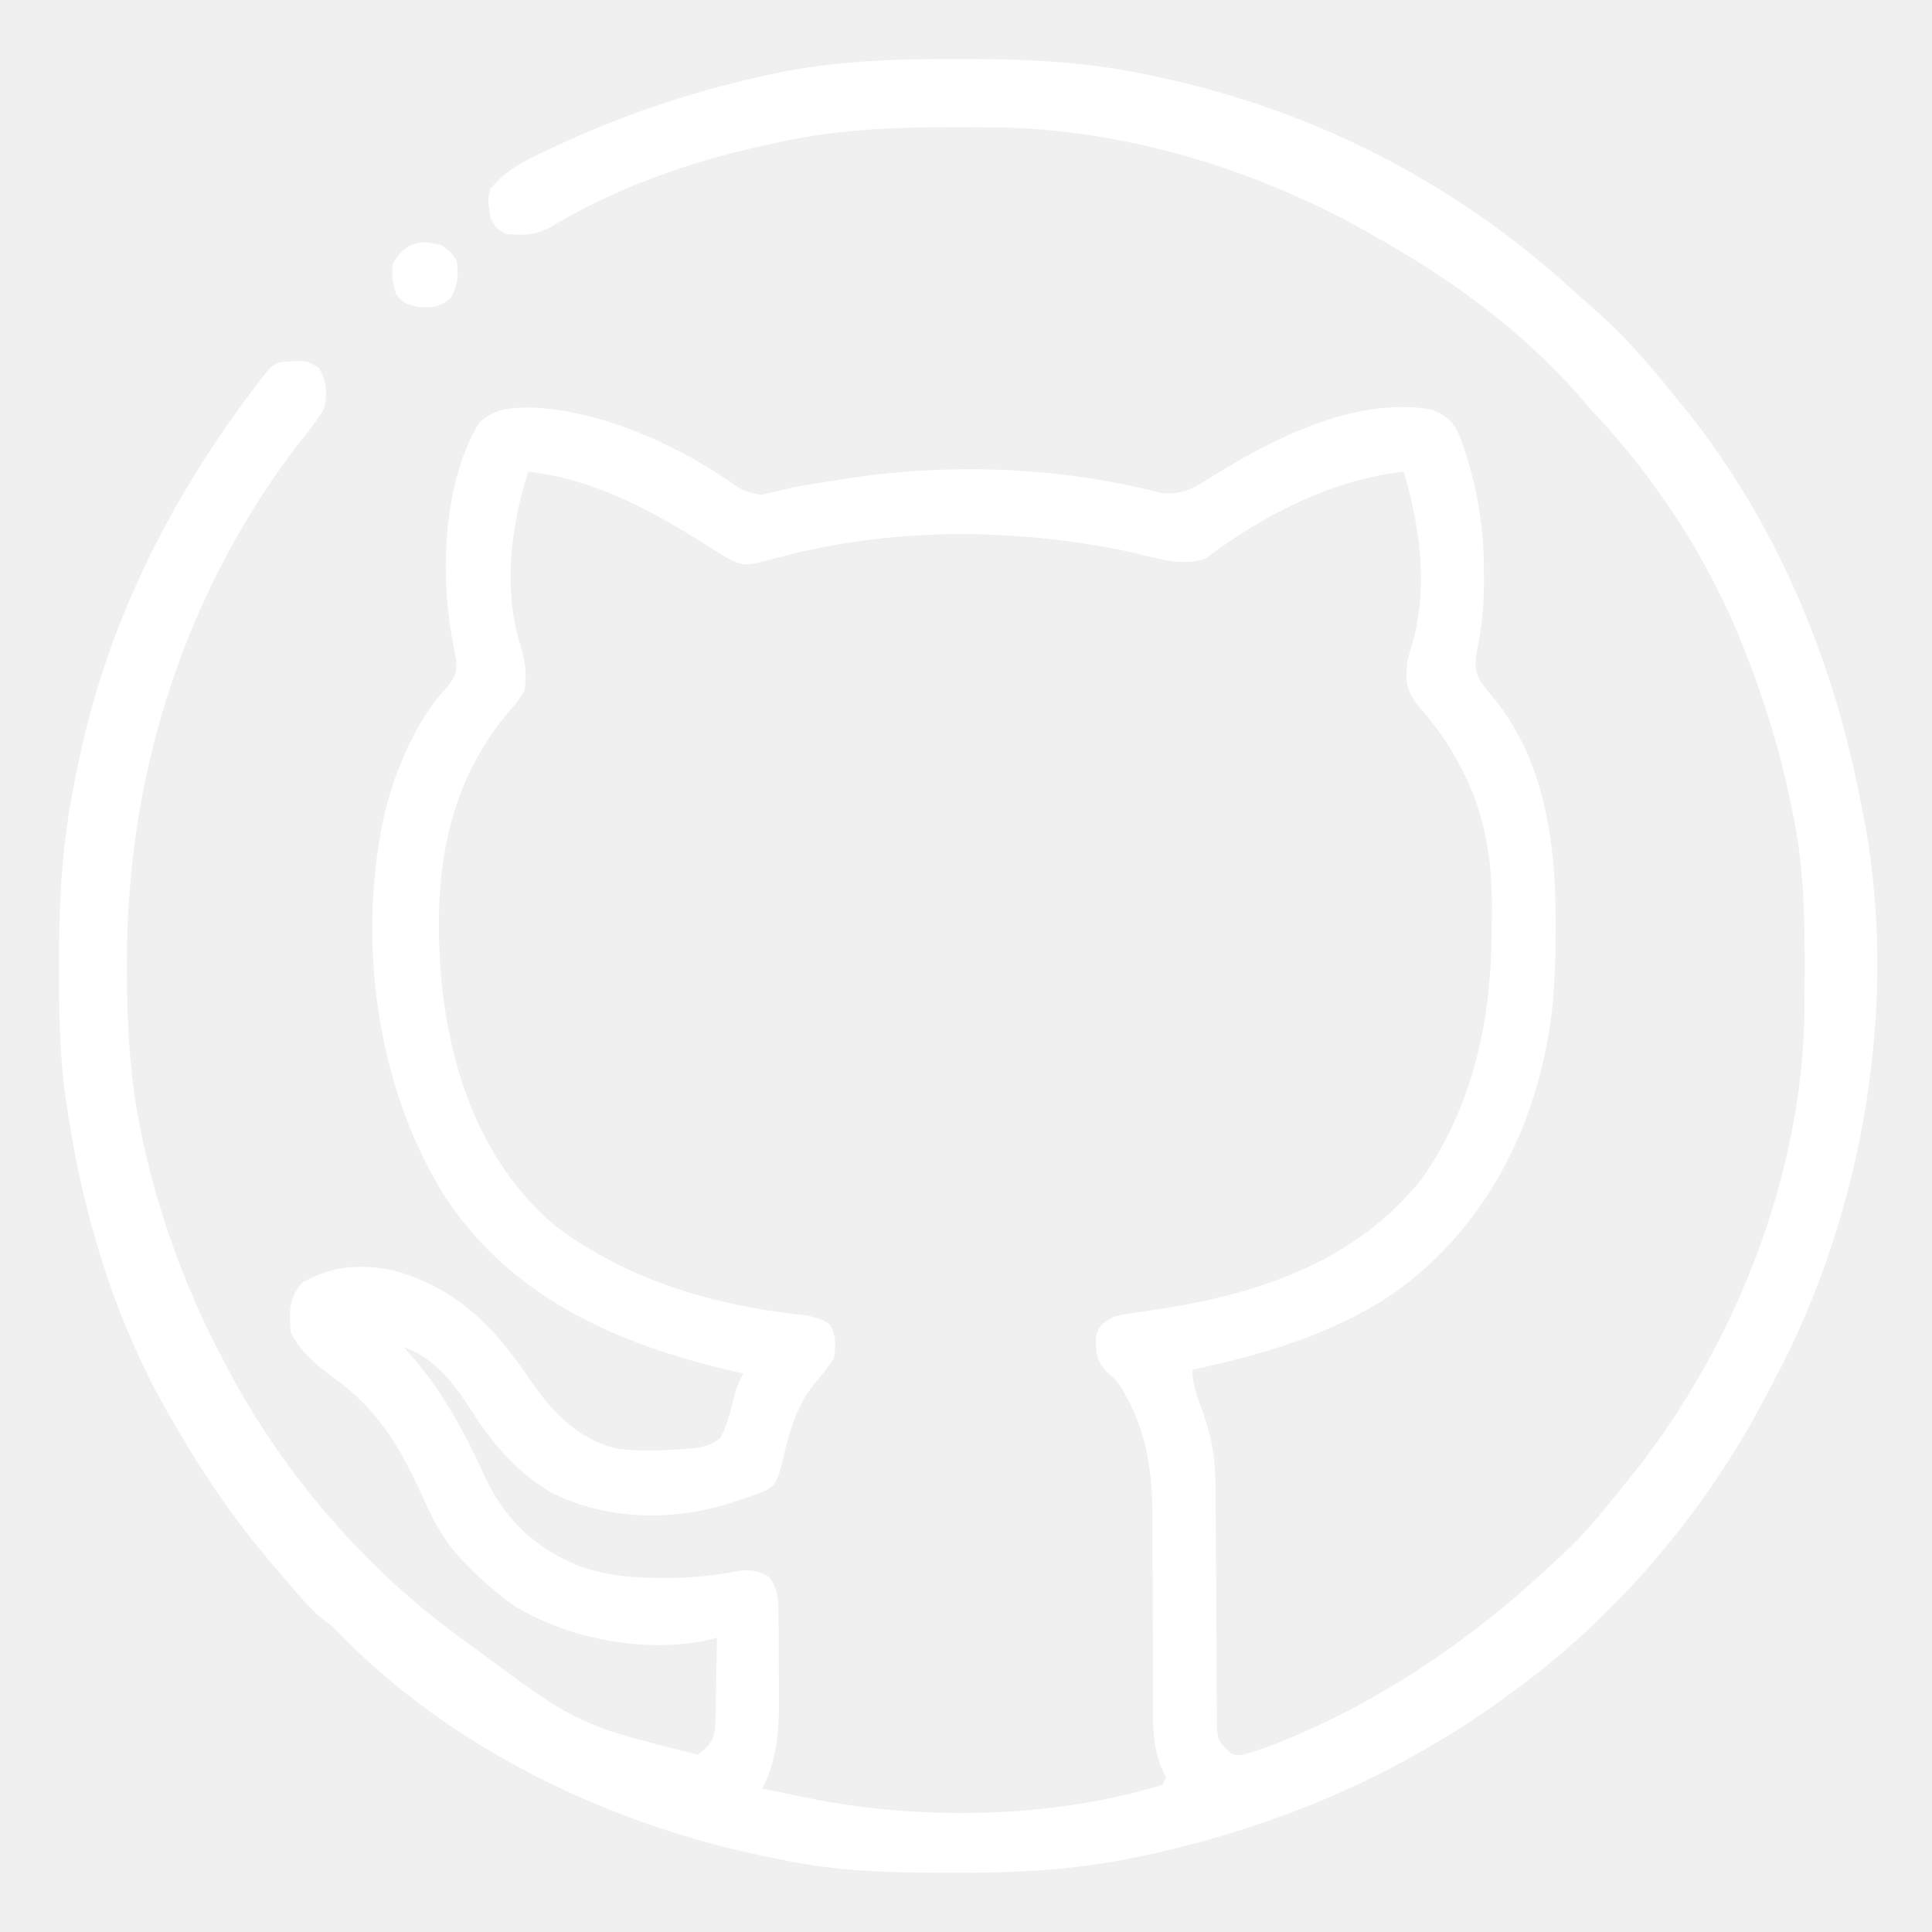
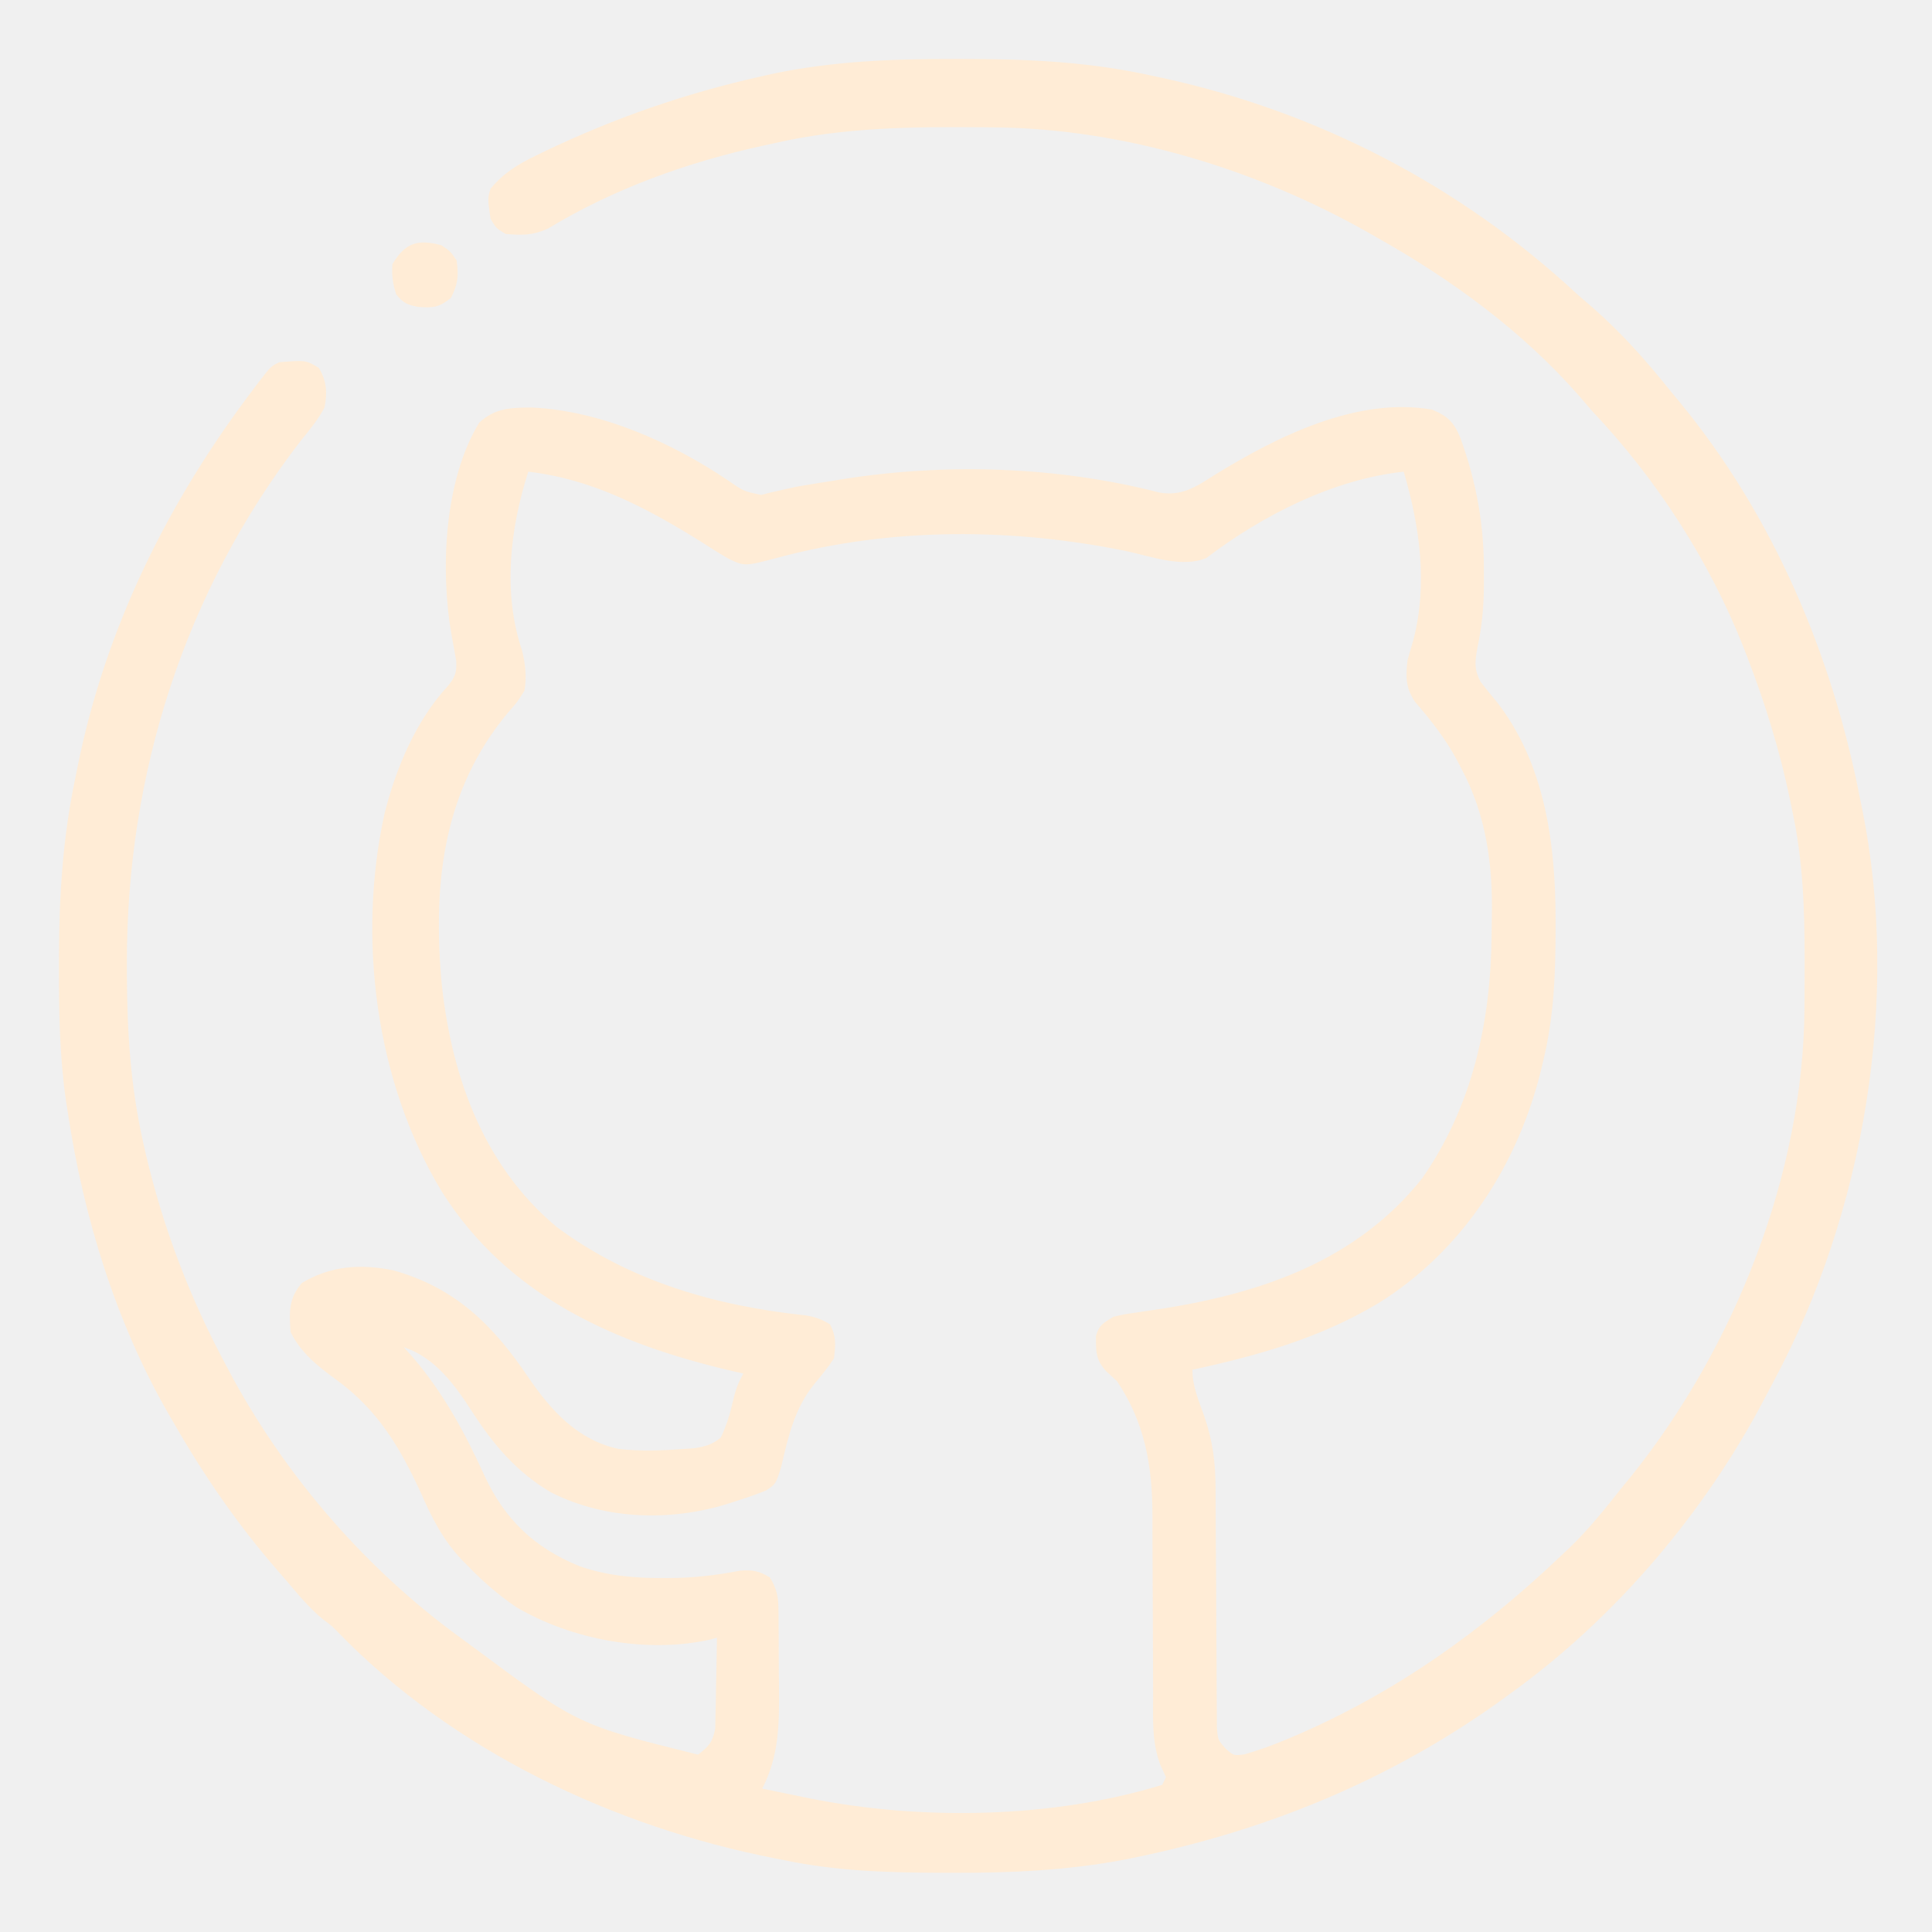
<svg xmlns="http://www.w3.org/2000/svg" version="1.1" width="512" height="512">
-   <path d="M0 0 C1.058 0.001 2.117 0.001 3.208 0.002 C19.677 0.041 35.488 0.817 51.625 4.375 C53.168 4.704 53.168 4.704 54.742 5.041 C95.991 14.035 133.716 33.621 164.625 62.375 C165.996 63.567 167.371 64.755 168.75 65.938 C176.557 72.775 183.155 80.273 189.625 88.375 C190.284 89.166 190.942 89.958 191.621 90.773 C216.571 120.994 232.27 158.118 239.625 196.375 C239.789 197.163 239.952 197.95 240.121 198.762 C250.283 248.898 240.678 305.571 216.698 350.37 C215.96 351.748 215.231 353.131 214.509 354.517 C198.562 385.109 174.698 413.24 146.625 433.375 C145.032 434.533 145.032 434.533 143.406 435.715 C114.26 456.407 82.115 469.515 47.125 476.688 C46.053 476.908 46.053 476.908 44.959 477.134 C29.65 480.065 14.487 480.748 -1.062 480.688 C-2.034 480.686 -3.005 480.684 -4.005 480.682 C-18.003 480.638 -31.63 480.241 -45.375 477.375 C-46.256 477.203 -47.137 477.032 -48.044 476.855 C-90.728 468.465 -133.288 448.401 -163.861 416.876 C-165.469 415.222 -165.469 415.222 -167.875 413.438 C-171.492 410.454 -174.35 406.946 -177.375 403.375 C-178.214 402.412 -179.053 401.449 -179.918 400.457 C-190.476 388.285 -199.38 375.353 -207.375 361.375 C-207.712 360.797 -208.05 360.22 -208.397 359.625 C-222.514 335.337 -231.211 307.062 -235.375 279.375 C-235.64 277.69 -235.64 277.69 -235.91 275.971 C-237.571 264.339 -237.773 252.801 -237.75 241.062 C-237.75 240.05 -237.75 239.037 -237.749 237.994 C-237.716 221.783 -236.747 206.277 -233.375 190.375 C-233.102 189.005 -233.102 189.005 -232.824 187.608 C-225.357 150.526 -208.711 117.077 -185.938 87.125 C-185.512 86.563 -185.087 86.002 -184.648 85.423 C-181.617 81.496 -181.617 81.496 -179.375 80.375 C-172.323 79.806 -172.323 79.806 -168.875 81.875 C-166.775 85.375 -166.606 88.449 -167.375 92.375 C-169.09 95.59 -171.328 98.307 -173.625 101.125 C-204.438 140.985 -219.862 189.557 -219.75 239.75 C-219.749 240.67 -219.749 241.59 -219.748 242.537 C-219.707 257.801 -218.768 272.439 -215.375 287.375 C-215.161 288.321 -214.946 289.268 -214.726 290.243 C-210.112 309.876 -202.948 328.638 -193.375 346.375 C-192.761 347.53 -192.148 348.685 -191.516 349.875 C-176.842 376.553 -156.01 400.476 -131.375 418.375 C-130.331 419.141 -129.287 419.906 -128.211 420.695 C-100.272 441.456 -100.272 441.456 -68.375 449.375 C-65.535 447.2 -64.491 445.997 -63.829 442.442 C-63.808 441.332 -63.787 440.222 -63.766 439.078 C-63.733 437.873 -63.701 436.668 -63.668 435.426 C-63.654 434.172 -63.64 432.917 -63.625 431.625 C-63.595 430.355 -63.566 429.086 -63.535 427.777 C-63.464 424.643 -63.412 421.51 -63.375 418.375 C-63.94 418.535 -64.505 418.695 -65.087 418.86 C-81.904 422.645 -101.723 418.959 -116.441 410.359 C-121.202 407.139 -125.389 403.509 -129.375 399.375 C-129.921 398.824 -130.466 398.273 -131.029 397.706 C-136.042 392.376 -138.879 386.716 -141.812 380.062 C-147.486 367.736 -153.289 357.972 -164.414 349.895 C-169.283 346.347 -173.619 342.887 -176.375 337.375 C-176.719 332.122 -176.952 328.549 -173.375 324.375 C-165.69 319.797 -157.851 319.273 -149.152 321.023 C-132.724 325.605 -122.633 335.586 -113.375 349.375 C-107.279 358.255 -100.301 366.013 -89.375 368.375 C-83.692 368.98 -78.063 368.808 -72.375 368.375 C-71.327 368.3 -70.279 368.225 -69.199 368.148 C-66.307 367.643 -64.67 367.219 -62.375 365.375 C-60.809 362.114 -59.896 359.028 -59.094 355.504 C-58.472 352.796 -57.74 350.769 -56.375 348.375 C-57.298 348.167 -58.221 347.96 -59.172 347.746 C-90.133 340.539 -118.705 328.024 -136.264 300.205 C-153.88 271.196 -158.761 232.87 -151.441 199.875 C-148.442 187.94 -143.126 175.284 -134.688 166.188 C-132.758 163.761 -132.363 162.779 -132.457 159.637 C-132.841 157.33 -133.26 155.03 -133.703 152.734 C-136.728 135.515 -135.734 111.745 -126.375 96.375 C-122.126 92.467 -117.954 92.397 -112.375 92.375 C-94.123 93.227 -75.31 101.637 -60.298 111.778 C-56.299 114.56 -56.299 114.56 -51.637 115.531 C-50.787 115.315 -49.938 115.098 -49.062 114.875 C-47.539 114.537 -47.539 114.537 -45.984 114.191 C-44.793 113.922 -43.602 113.653 -42.375 113.375 C-39.194 112.809 -36.004 112.311 -32.812 111.812 C-32.046 111.686 -31.279 111.56 -30.489 111.43 C-2.95 106.997 26.913 107.922 53.953 114.922 C59.87 115.925 63.656 113.346 68.5 110.25 C84.973 100.105 106.254 89.42 126.188 92.938 C130.345 94.676 131.946 96.337 133.625 100.375 C137.922 112.185 139.98 123.644 139.875 136.188 C139.877 137.237 139.879 138.287 139.881 139.368 C139.841 145.202 139.359 150.494 138.125 156.188 C137.486 159.931 137.26 161.657 138.992 165.062 C140.367 166.86 141.792 168.62 143.258 170.344 C156.085 186.769 158.86 208 158.875 228.125 C158.876 228.911 158.876 229.697 158.877 230.508 C158.861 242.365 158.445 253.804 155.625 265.375 C155.459 266.087 155.292 266.798 155.121 267.532 C149.034 292.822 134.267 315.833 111.93 329.727 C96.392 339.003 80.211 343.553 62.625 347.375 C62.625 351.755 64.317 355.576 65.76 359.662 C67.998 366.144 68.748 371.941 68.767 378.786 C68.772 379.86 68.772 379.86 68.777 380.956 C68.785 382.501 68.79 384.046 68.794 385.592 C68.801 388.038 68.817 390.484 68.835 392.931 C68.887 399.883 68.935 406.834 68.951 413.787 C68.961 418.047 68.99 422.307 69.032 426.568 C69.045 428.189 69.05 429.81 69.047 431.431 C69.045 433.696 69.067 435.959 69.095 438.223 C69.104 440.155 69.104 440.155 69.113 442.125 C69.373 445.445 69.373 445.445 71.485 447.826 C73.559 449.656 73.559 449.656 76.395 449.309 C80.133 448.228 83.726 446.937 87.312 445.438 C88.416 444.977 88.416 444.977 89.541 444.507 C116.327 433.056 139.648 416.426 160.625 396.375 C161.302 395.739 161.979 395.104 162.676 394.449 C167.811 389.503 172.195 383.949 176.625 378.375 C177.801 376.942 177.801 376.942 179 375.48 C206.348 341.339 224.574 295.447 224.828 251.484 C224.835 250.666 224.842 249.847 224.849 249.004 C224.867 246.378 224.873 243.751 224.875 241.125 C224.876 240.227 224.876 239.33 224.877 238.405 C224.861 225.164 224.423 212.361 221.625 199.375 C221.453 198.531 221.282 197.687 221.105 196.817 C218.386 183.612 214.484 170.944 209.625 158.375 C209.227 157.342 209.227 157.342 208.822 156.288 C199.715 133.095 185.721 111.45 168.625 93.375 C167.453 92.026 166.286 90.672 165.125 89.312 C150.112 72.164 131.417 58.519 111.625 47.375 C110.925 46.974 110.224 46.574 109.502 46.161 C79.847 29.317 44.497 18.456 10.219 18.137 C9.345 18.127 8.47 18.117 7.57 18.107 C-11.458 17.938 -29.745 18.073 -48.375 22.375 C-49.315 22.579 -50.256 22.782 -51.225 22.992 C-71.137 27.36 -90.725 34.367 -108.191 44.977 C-112.31 46.786 -114.904 46.738 -119.375 46.375 C-121.875 44.875 -121.875 44.875 -123.375 42.375 C-124.149 36.957 -124.149 36.957 -123.375 34.375 C-119.936 30.235 -116.043 27.845 -111.25 25.562 C-110.556 25.226 -109.861 24.889 -109.146 24.542 C-90.547 15.638 -71.815 9.13 -51.688 4.625 C-50.811 4.426 -49.934 4.227 -49.03 4.023 C-32.752 0.546 -16.592 -0.032 0 0 Z M-113.375 109.375 C-118.21 124.44 -120.2 141.475 -115.031 156.742 C-114.135 160.339 -113.763 163.721 -114.375 167.375 C-116.281 170.438 -116.281 170.438 -118.875 173.375 C-135.806 193.785 -138.543 217.746 -136.477 243.466 C-134.11 268.482 -125.686 293.001 -105.836 309.543 C-86.513 323.928 -63.697 330.45 -39.949 332.953 C-37.359 333.378 -35.588 333.977 -33.375 335.375 C-31.738 338.649 -31.912 340.726 -32.375 344.375 C-33.949 346.788 -35.724 348.931 -37.566 351.145 C-42.832 357.639 -44.478 365.084 -46.348 373.082 C-47.775 377.659 -47.775 377.659 -50.375 379.375 C-52.838 380.354 -55.229 381.212 -57.75 382 C-58.41 382.217 -59.07 382.433 -59.75 382.656 C-75.193 387.64 -92.725 387.263 -107.289 379.902 C-116.477 374.549 -122.667 367.162 -128.375 358.312 C-132.985 351.182 -138.096 344.188 -146.375 341.375 C-145.529 342.324 -144.684 343.272 -143.812 344.25 C-135.679 353.816 -130.059 364.275 -124.883 375.656 C-119.516 387.144 -111.741 394.514 -99.949 399.375 C-92.788 401.878 -85.916 402.567 -78.375 402.562 C-77.542 402.565 -76.709 402.567 -75.851 402.569 C-69.488 402.524 -63.51 401.838 -57.258 400.617 C-53.939 400.338 -52.246 400.705 -49.375 402.375 C-47.693 405.117 -47.12 407.223 -47.084 410.418 C-47.072 411.203 -47.059 411.988 -47.046 412.797 C-47.044 413.639 -47.041 414.48 -47.039 415.348 C-47.029 416.665 -47.029 416.665 -47.019 418.009 C-47.009 419.869 -47.004 421.729 -47.004 423.59 C-47 426.403 -46.964 429.216 -46.926 432.029 C-46.869 441.454 -46.942 449.783 -51.375 458.375 C-48.231 459.027 -45.084 459.671 -41.938 460.312 C-41.059 460.495 -40.181 460.677 -39.275 460.865 C-9.581 466.892 25.504 466.346 54.625 457.375 C54.955 456.715 55.285 456.055 55.625 455.375 C54.926 453.845 54.926 453.845 54.213 452.284 C51.8 446.159 52.201 439.672 52.214 433.191 C52.219 430.784 52.205 428.378 52.186 425.971 C52.149 420.856 52.135 415.741 52.125 410.625 C52.113 404.704 52.091 398.784 52.045 392.863 C52.032 390.513 52.036 388.163 52.04 385.812 C51.992 372.763 50.028 361.388 42.625 350.375 C41.676 349.509 40.727 348.642 39.75 347.75 C36.954 344.625 37.066 342.531 37.059 338.461 C37.849 335.551 39.078 334.944 41.625 333.375 C44.408 332.687 44.408 332.687 47.621 332.234 C48.81 332.055 49.998 331.875 51.222 331.69 C52.49 331.504 53.757 331.317 55.062 331.125 C81.497 326.874 106.173 318.331 123.438 296.75 C136.926 277.47 141.793 254.872 141.92 231.627 C141.932 230.183 141.952 228.74 141.982 227.297 C142.264 213.556 140.479 200.292 133.875 188 C133.536 187.344 133.198 186.689 132.849 186.013 C129.767 180.24 125.906 175.31 121.625 170.375 C119.106 166.596 119.132 163.75 119.625 159.375 C120.103 157.64 120.606 155.911 121.125 154.188 C125.058 139.283 122.897 123.925 118.625 109.375 C99.914 111.396 81.202 120.94 66.312 132.258 C59.896 134.925 51.747 131.85 45.188 130.438 C14.879 124.248 -17.007 124.074 -47.026 132.104 C-56.056 134.5 -56.056 134.5 -60.442 132.372 C-62.902 130.936 -65.295 129.42 -67.688 127.875 C-82.086 118.911 -96.36 111.357 -113.375 109.375 Z " fill="white" transform="translate(253.375,15.625)" />
-   <path d="M0 0 C2.375 1.625 2.375 1.625 4 4 C4.592 8.068 4.373 10.27 2.5 13.938 C-0.556 16.459 -2.237 16.631 -6.098 16.344 C-8.952 15.828 -10.192 15.314 -12 13 C-12.9 10.283 -13.245 7.856 -13 5 C-9.597 -0.712 -6.313 -1.675 0 0 Z " fill="white" transform="translate(117,65)" />
+   <path d="M0 0 C1.058 0.001 2.117 0.001 3.208 0.002 C19.677 0.041 35.488 0.817 51.625 4.375 C53.168 4.704 53.168 4.704 54.742 5.041 C95.991 14.035 133.716 33.621 164.625 62.375 C165.996 63.567 167.371 64.755 168.75 65.938 C176.557 72.775 183.155 80.273 189.625 88.375 C190.284 89.166 190.942 89.958 191.621 90.773 C216.571 120.994 232.27 158.118 239.625 196.375 C239.789 197.163 239.952 197.95 240.121 198.762 C250.283 248.898 240.678 305.571 216.698 350.37 C215.96 351.748 215.231 353.131 214.509 354.517 C198.562 385.109 174.698 413.24 146.625 433.375 C145.032 434.533 145.032 434.533 143.406 435.715 C114.26 456.407 82.115 469.515 47.125 476.688 C46.053 476.908 46.053 476.908 44.959 477.134 C29.65 480.065 14.487 480.748 -1.062 480.688 C-2.034 480.686 -3.005 480.684 -4.005 480.682 C-18.003 480.638 -31.63 480.241 -45.375 477.375 C-46.256 477.203 -47.137 477.032 -48.044 476.855 C-90.728 468.465 -133.288 448.401 -163.861 416.876 C-165.469 415.222 -165.469 415.222 -167.875 413.438 C-171.492 410.454 -174.35 406.946 -177.375 403.375 C-178.214 402.412 -179.053 401.449 -179.918 400.457 C-190.476 388.285 -199.38 375.353 -207.375 361.375 C-207.712 360.797 -208.05 360.22 -208.397 359.625 C-222.514 335.337 -231.211 307.062 -235.375 279.375 C-235.64 277.69 -235.64 277.69 -235.91 275.971 C-237.571 264.339 -237.773 252.801 -237.75 241.062 C-237.75 240.05 -237.75 239.037 -237.749 237.994 C-237.716 221.783 -236.747 206.277 -233.375 190.375 C-233.102 189.005 -233.102 189.005 -232.824 187.608 C-225.357 150.526 -208.711 117.077 -185.938 87.125 C-185.512 86.563 -185.087 86.002 -184.648 85.423 C-181.617 81.496 -181.617 81.496 -179.375 80.375 C-172.323 79.806 -172.323 79.806 -168.875 81.875 C-166.775 85.375 -166.606 88.449 -167.375 92.375 C-169.09 95.59 -171.328 98.307 -173.625 101.125 C-204.438 140.985 -219.862 189.557 -219.75 239.75 C-219.749 240.67 -219.749 241.59 -219.748 242.537 C-219.707 257.801 -218.768 272.439 -215.375 287.375 C-215.161 288.321 -214.946 289.268 -214.726 290.243 C-210.112 309.876 -202.948 328.638 -193.375 346.375 C-192.761 347.53 -192.148 348.685 -191.516 349.875 C-176.842 376.553 -156.01 400.476 -131.375 418.375 C-130.331 419.141 -129.287 419.906 -128.211 420.695 C-100.272 441.456 -100.272 441.456 -68.375 449.375 C-65.535 447.2 -64.491 445.997 -63.829 442.442 C-63.808 441.332 -63.787 440.222 -63.766 439.078 C-63.733 437.873 -63.701 436.668 -63.668 435.426 C-63.654 434.172 -63.64 432.917 -63.625 431.625 C-63.595 430.355 -63.566 429.086 -63.535 427.777 C-63.464 424.643 -63.412 421.51 -63.375 418.375 C-63.94 418.535 -64.505 418.695 -65.087 418.86 C-81.904 422.645 -101.723 418.959 -116.441 410.359 C-121.202 407.139 -125.389 403.509 -129.375 399.375 C-129.921 398.824 -130.466 398.273 -131.029 397.706 C-136.042 392.376 -138.879 386.716 -141.812 380.062 C-147.486 367.736 -153.289 357.972 -164.414 349.895 C-169.283 346.347 -173.619 342.887 -176.375 337.375 C-176.719 332.122 -176.952 328.549 -173.375 324.375 C-165.69 319.797 -157.851 319.273 -149.152 321.023 C-132.724 325.605 -122.633 335.586 -113.375 349.375 C-107.279 358.255 -100.301 366.013 -89.375 368.375 C-83.692 368.98 -78.063 368.808 -72.375 368.375 C-71.327 368.3 -70.279 368.225 -69.199 368.148 C-66.307 367.643 -64.67 367.219 -62.375 365.375 C-60.809 362.114 -59.896 359.028 -59.094 355.504 C-58.472 352.796 -57.74 350.769 -56.375 348.375 C-57.298 348.167 -58.221 347.96 -59.172 347.746 C-90.133 340.539 -118.705 328.024 -136.264 300.205 C-153.88 271.196 -158.761 232.87 -151.441 199.875 C-148.442 187.94 -143.126 175.284 -134.688 166.188 C-132.758 163.761 -132.363 162.779 -132.457 159.637 C-132.841 157.33 -133.26 155.03 -133.703 152.734 C-136.728 135.515 -135.734 111.745 -126.375 96.375 C-122.126 92.467 -117.954 92.397 -112.375 92.375 C-94.123 93.227 -75.31 101.637 -60.298 111.778 C-56.299 114.56 -56.299 114.56 -51.637 115.531 C-50.787 115.315 -49.938 115.098 -49.062 114.875 C-47.539 114.537 -47.539 114.537 -45.984 114.191 C-44.793 113.922 -43.602 113.653 -42.375 113.375 C-39.194 112.809 -36.004 112.311 -32.812 111.812 C-32.046 111.686 -31.279 111.56 -30.489 111.43 C-2.95 106.997 26.913 107.922 53.953 114.922 C59.87 115.925 63.656 113.346 68.5 110.25 C84.973 100.105 106.254 89.42 126.188 92.938 C130.345 94.676 131.946 96.337 133.625 100.375 C137.922 112.185 139.98 123.644 139.875 136.188 C139.877 137.237 139.879 138.287 139.881 139.368 C139.841 145.202 139.359 150.494 138.125 156.188 C137.486 159.931 137.26 161.657 138.992 165.062 C140.367 166.86 141.792 168.62 143.258 170.344 C156.085 186.769 158.86 208 158.875 228.125 C158.876 228.911 158.876 229.697 158.877 230.508 C158.861 242.365 158.445 253.804 155.625 265.375 C155.459 266.087 155.292 266.798 155.121 267.532 C149.034 292.822 134.267 315.833 111.93 329.727 C96.392 339.003 80.211 343.553 62.625 347.375 C62.625 351.755 64.317 355.576 65.76 359.662 C67.998 366.144 68.748 371.941 68.767 378.786 C68.772 379.86 68.772 379.86 68.777 380.956 C68.785 382.501 68.79 384.046 68.794 385.592 C68.801 388.038 68.817 390.484 68.835 392.931 C68.887 399.883 68.935 406.834 68.951 413.787 C68.961 418.047 68.99 422.307 69.032 426.568 C69.045 428.189 69.05 429.81 69.047 431.431 C69.045 433.696 69.067 435.959 69.095 438.223 C69.104 440.155 69.104 440.155 69.113 442.125 C69.373 445.445 69.373 445.445 71.485 447.826 C73.559 449.656 73.559 449.656 76.395 449.309 C80.133 448.228 83.726 446.937 87.312 445.438 C88.416 444.977 88.416 444.977 89.541 444.507 C116.327 433.056 139.648 416.426 160.625 396.375 C161.302 395.739 161.979 395.104 162.676 394.449 C167.811 389.503 172.195 383.949 176.625 378.375 C177.801 376.942 177.801 376.942 179 375.48 C206.348 341.339 224.574 295.447 224.828 251.484 C224.835 250.666 224.842 249.847 224.849 249.004 C224.867 246.378 224.873 243.751 224.875 241.125 C224.876 240.227 224.876 239.33 224.877 238.405 C224.861 225.164 224.423 212.361 221.625 199.375 C221.453 198.531 221.282 197.687 221.105 196.817 C218.386 183.612 214.484 170.944 209.625 158.375 C209.227 157.342 209.227 157.342 208.822 156.288 C199.715 133.095 185.721 111.45 168.625 93.375 C167.453 92.026 166.286 90.672 165.125 89.312 C150.112 72.164 131.417 58.519 111.625 47.375 C110.925 46.974 110.224 46.574 109.502 46.161 C79.847 29.317 44.497 18.456 10.219 18.137 C9.345 18.127 8.47 18.117 7.57 18.107 C-11.458 17.938 -29.745 18.073 -48.375 22.375 C-49.315 22.579 -50.256 22.782 -51.225 22.992 C-71.137 27.36 -90.725 34.367 -108.191 44.977 C-112.31 46.786 -114.904 46.738 -119.375 46.375 C-121.875 44.875 -121.875 44.875 -123.375 42.375 C-124.149 36.957 -124.149 36.957 -123.375 34.375 C-119.936 30.235 -116.043 27.845 -111.25 25.562 C-110.556 25.226 -109.861 24.889 -109.146 24.542 C-90.547 15.638 -71.815 9.13 -51.688 4.625 C-50.811 4.426 -49.934 4.227 -49.03 4.023 C-32.752 0.546 -16.592 -0.032 0 0 Z M-113.375 109.375 C-118.21 124.44 -120.2 141.475 -115.031 156.742 C-114.135 160.339 -113.763 163.721 -114.375 167.375 C-116.281 170.438 -116.281 170.438 -118.875 173.375 C-135.806 193.785 -138.543 217.746 -136.477 243.466 C-134.11 268.482 -125.686 293.001 -105.836 309.543 C-86.513 323.928 -63.697 330.45 -39.949 332.953 C-37.359 333.378 -35.588 333.977 -33.375 335.375 C-31.738 338.649 -31.912 340.726 -32.375 344.375 C-33.949 346.788 -35.724 348.931 -37.566 351.145 C-42.832 357.639 -44.478 365.084 -46.348 373.082 C-47.775 377.659 -47.775 377.659 -50.375 379.375 C-52.838 380.354 -55.229 381.212 -57.75 382 C-58.41 382.217 -59.07 382.433 -59.75 382.656 C-75.193 387.64 -92.725 387.263 -107.289 379.902 C-116.477 374.549 -122.667 367.162 -128.375 358.312 C-132.985 351.182 -138.096 344.188 -146.375 341.375 C-145.529 342.324 -144.684 343.272 -143.812 344.25 C-135.679 353.816 -130.059 364.275 -124.883 375.656 C-119.516 387.144 -111.741 394.514 -99.949 399.375 C-92.788 401.878 -85.916 402.567 -78.375 402.562 C-77.542 402.565 -76.709 402.567 -75.851 402.569 C-69.488 402.524 -63.51 401.838 -57.258 400.617 C-53.939 400.338 -52.246 400.705 -49.375 402.375 C-47.693 405.117 -47.12 407.223 -47.084 410.418 C-47.072 411.203 -47.059 411.988 -47.046 412.797 C-47.044 413.639 -47.041 414.48 -47.039 415.348 C-47.029 416.665 -47.029 416.665 -47.019 418.009 C-47.009 419.869 -47.004 421.729 -47.004 423.59 C-47 426.403 -46.964 429.216 -46.926 432.029 C-46.869 441.454 -46.942 449.783 -51.375 458.375 C-48.231 459.027 -45.084 459.671 -41.938 460.312 C-41.059 460.495 -40.181 460.677 -39.275 460.865 C-9.581 466.892 25.504 466.346 54.625 457.375 C54.955 456.715 55.285 456.055 55.625 455.375 C54.926 453.845 54.926 453.845 54.213 452.284 C51.8 446.159 52.201 439.672 52.214 433.191 C52.219 430.784 52.205 428.378 52.186 425.971 C52.149 420.856 52.135 415.741 52.125 410.625 C52.113 404.704 52.091 398.784 52.045 392.863 C52.032 390.513 52.036 388.163 52.04 385.812 C51.992 372.763 50.028 361.388 42.625 350.375 C41.676 349.509 40.727 348.642 39.75 347.75 C36.954 344.625 37.066 342.531 37.059 338.461 C37.849 335.551 39.078 334.944 41.625 333.375 C44.408 332.687 44.408 332.687 47.621 332.234 C48.81 332.055 49.998 331.875 51.222 331.69 C52.49 331.504 53.757 331.317 55.062 331.125 C81.497 326.874 106.173 318.331 123.438 296.75 C136.926 277.47 141.793 254.872 141.92 231.627 C141.932 230.183 141.952 228.74 141.982 227.297 C142.264 213.556 140.479 200.292 133.875 188 C133.536 187.344 133.198 186.689 132.849 186.013 C129.767 180.24 125.906 175.31 121.625 170.375 C119.106 166.596 119.132 163.75 119.625 159.375 C120.103 157.64 120.606 155.911 121.125 154.188 C125.058 139.283 122.897 123.925 118.625 109.375 C99.914 111.396 81.202 120.94 66.312 132.258 C59.896 134.925 51.747 131.85 45.188 130.438 C14.879 124.248 -17.007 124.074 -47.026 132.104 C-56.056 134.5 -56.056 134.5 -60.442 132.372 C-62.902 130.936 -65.295 129.42 -67.688 127.875 C-82.086 118.911 -96.36 111.357 -113.375 109.375 Z " fill="#ffecd6" transform="translate(253.375,15.625)" />
+   <path d="M0 0 C2.375 1.625 2.375 1.625 4 4 C4.592 8.068 4.373 10.27 2.5 13.938 C-0.556 16.459 -2.237 16.631 -6.098 16.344 C-8.952 15.828 -10.192 15.314 -12 13 C-12.9 10.283 -13.245 7.856 -13 5 C-9.597 -0.712 -6.313 -1.675 0 0 Z " fill="#ffecd6" transform="translate(117,65)" />
</svg>
